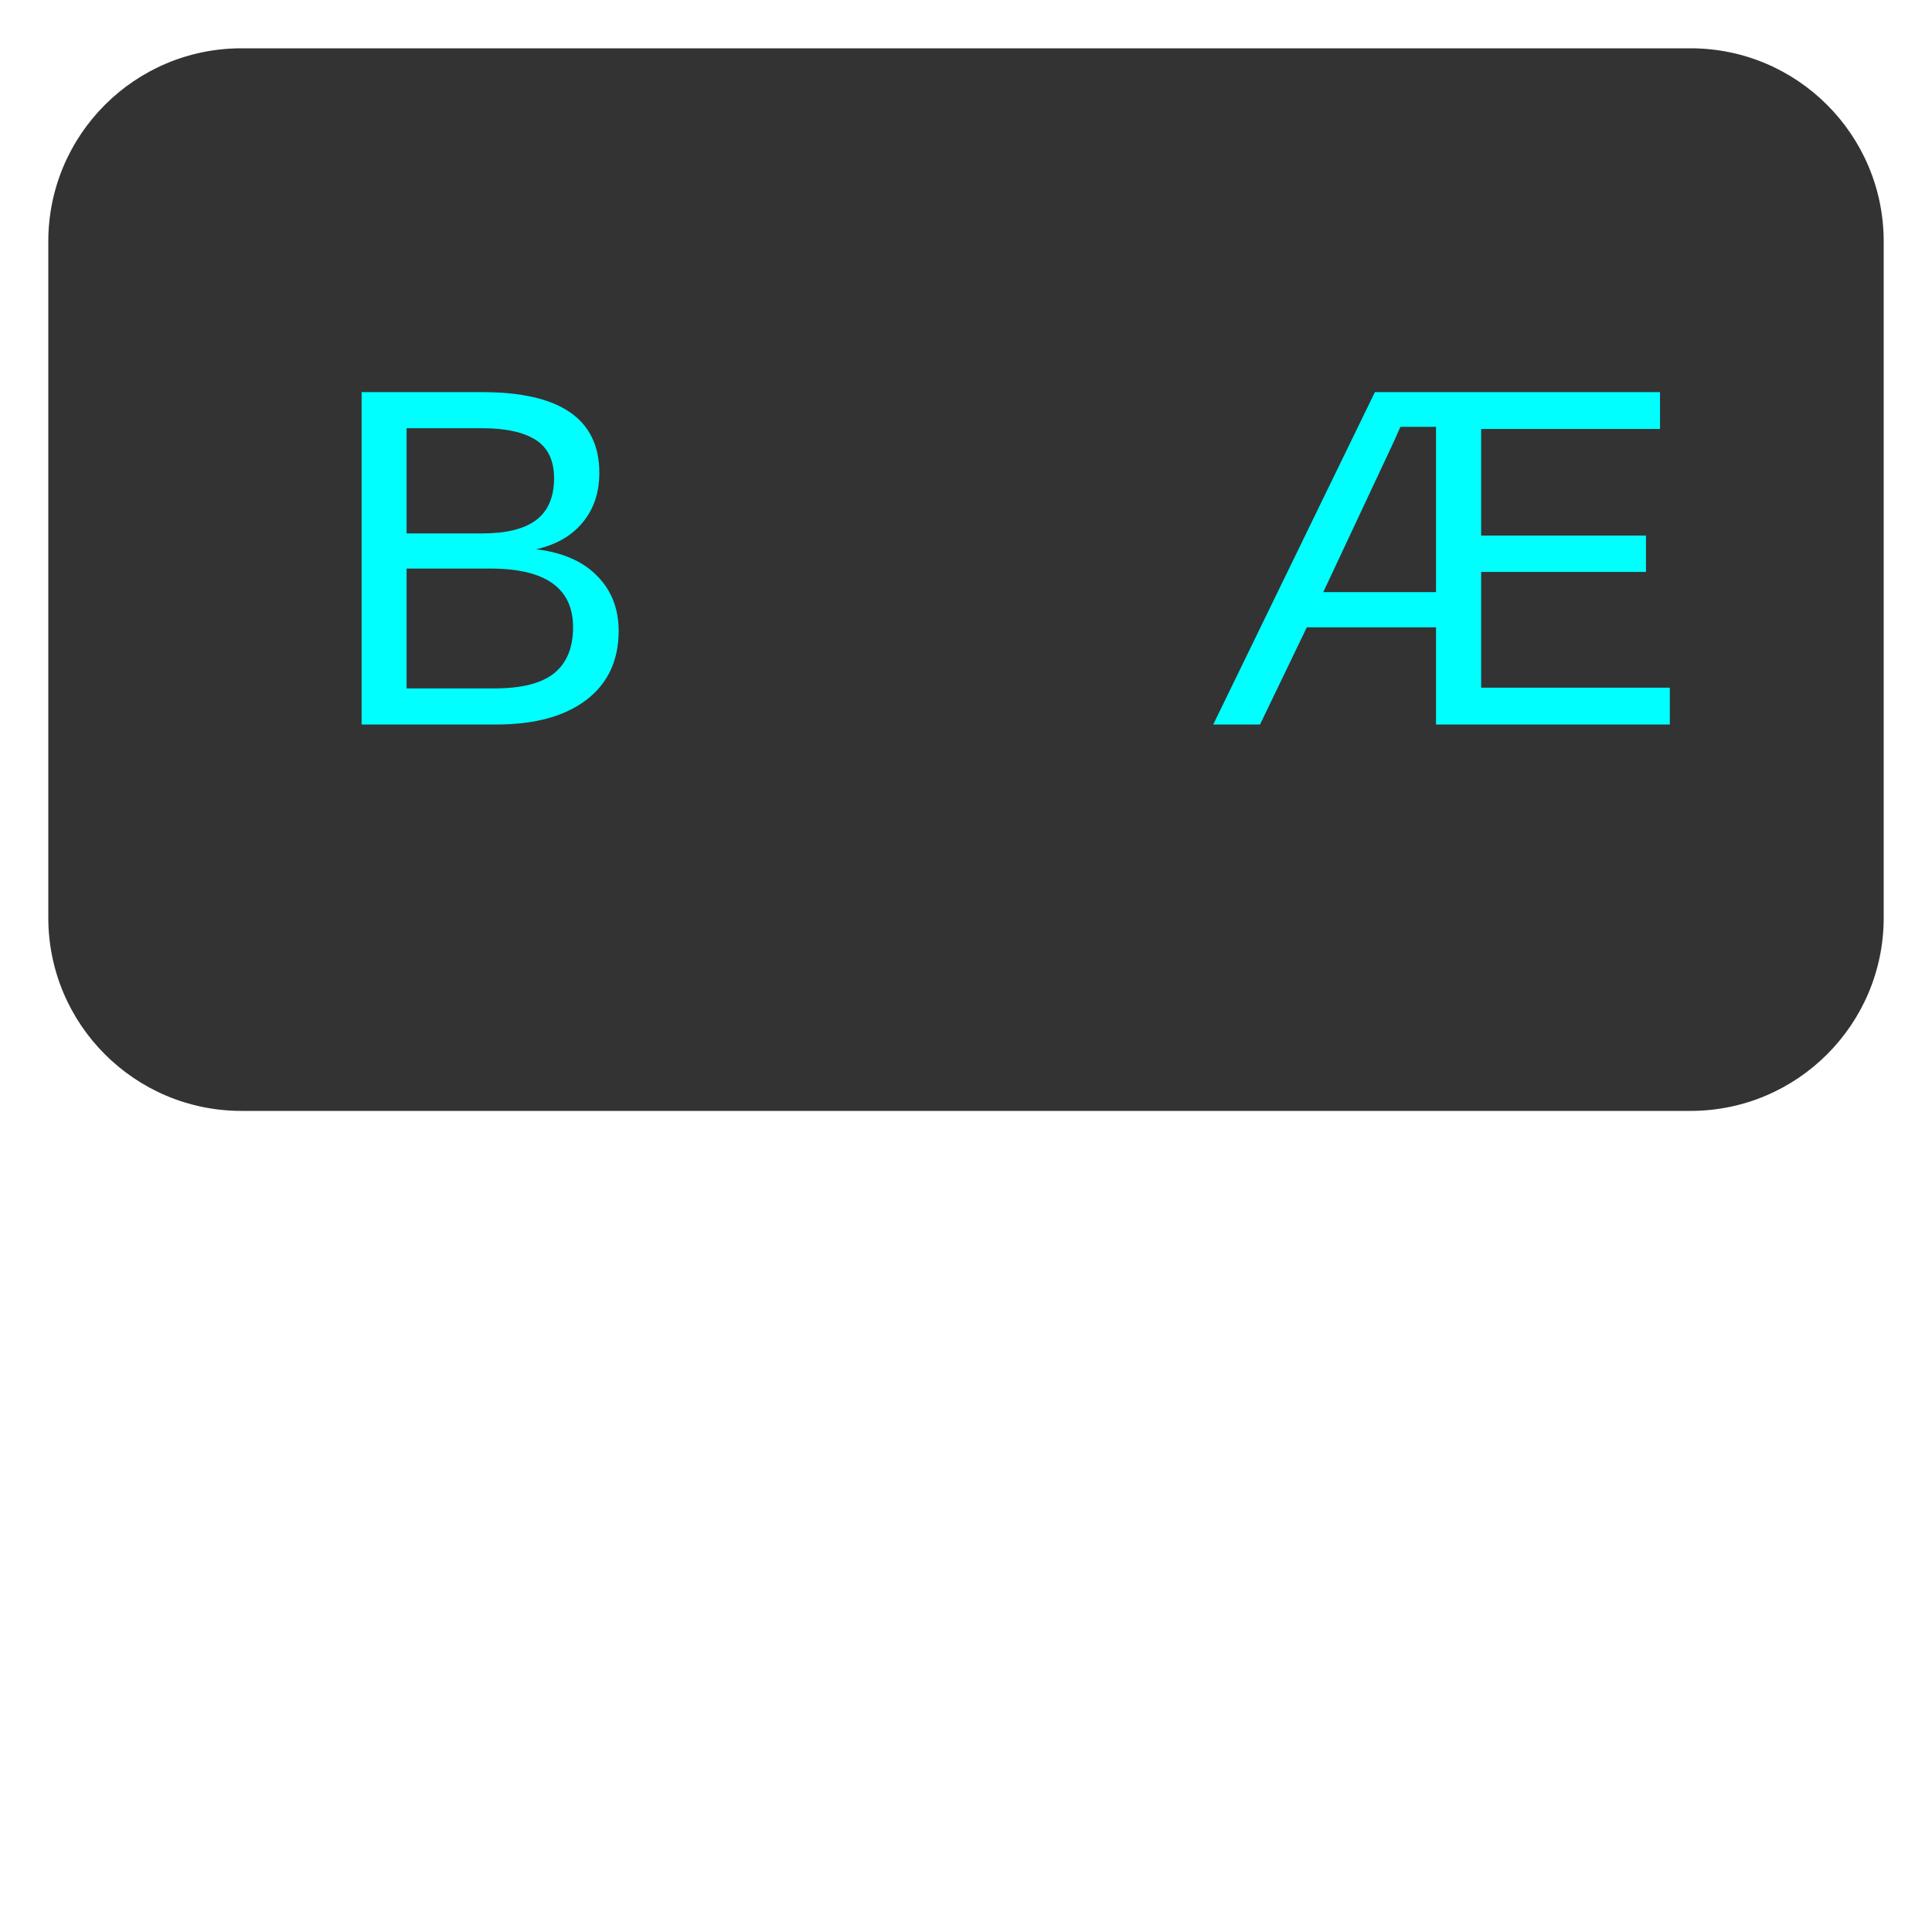
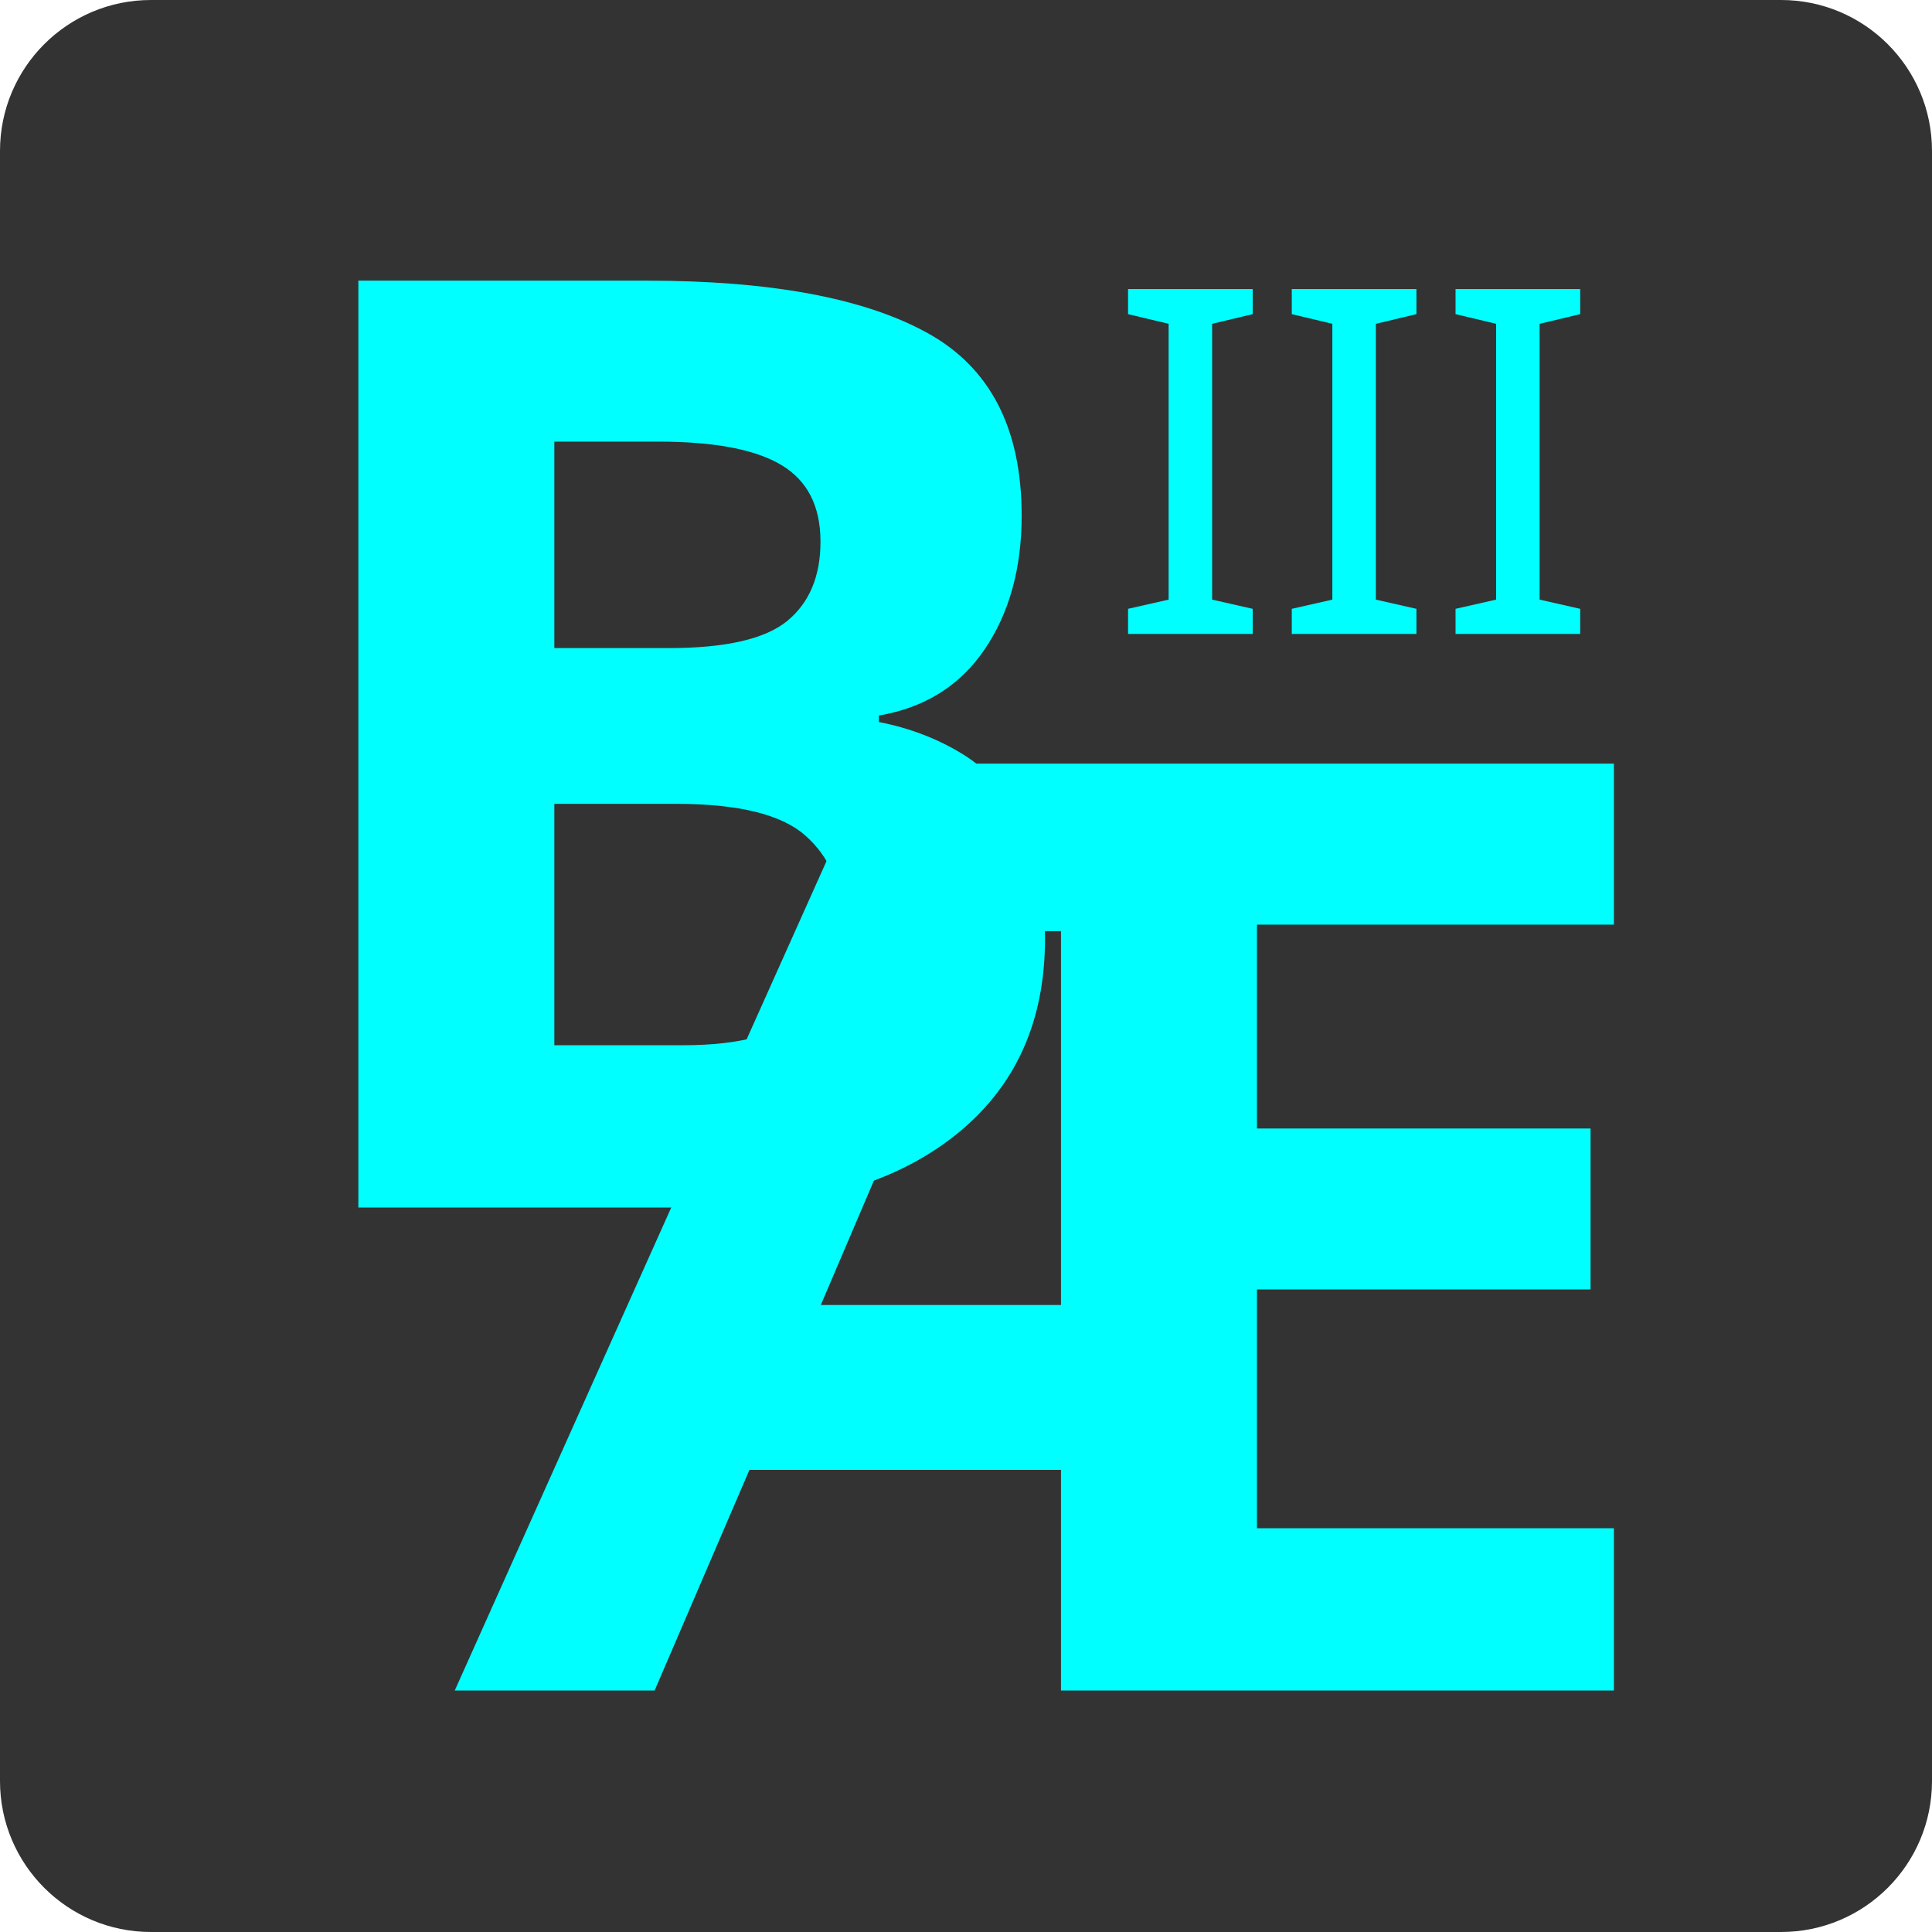
- <svg xmlns="http://www.w3.org/2000/svg" width="200" height="200" viewBox="0 0 200 200">
-   <rect x="5" y="5" width="190" height="110" rx="20" ry="20" fill="#333" />
-   <text x="50" y="75" font-family="Arial, sans-serif" font-size="50" fill="#0ff" text-anchor="middle">
+ <svg xmlns="http://www.w3.org/2000/svg" width="256" height="256" viewBox="0 0 256 256">
+   <rect x="0" y="0" width="256" height="256" rx="20" ry="20" fill="#333" />
+   <text x="32" y="160" font-family="HarmonyOS Sans" font-weight="bold" font-size="172" fill="#0ff" text-anchor="start">
    <tspan filter="url(#glow)">B</tspan>
  </text>
-   <text x="150" y="75" font-family="Arial, sans-serif" font-size="50" fill="#0ff" text-anchor="middle">
+   <text x="224" y="224" font-family="HarmonyOS Sans" font-weight="bold" font-size="172" fill="#0ff" text-anchor="end">
    <tspan filter="url(#glow)">Æ</tspan>
+   </text>
+   <text x="212" y="84" font-family="Quantum" font-size="64" fill="#0ff" text-anchor="end">
+     <tspan filter="url(#glow)">III</tspan>
  </text>
  <defs>
    <filter id="glow" x="-50%" y="-50%" width="200%" height="200%">
      <feGaussianBlur stdDeviation="3" result="coloredBlur" />
      <feMerge>
        <feMergeNode in="coloredBlur" />
        <feMergeNode in="SourceGraphic" />
      </feMerge>
    </filter>
  </defs>
</svg>
